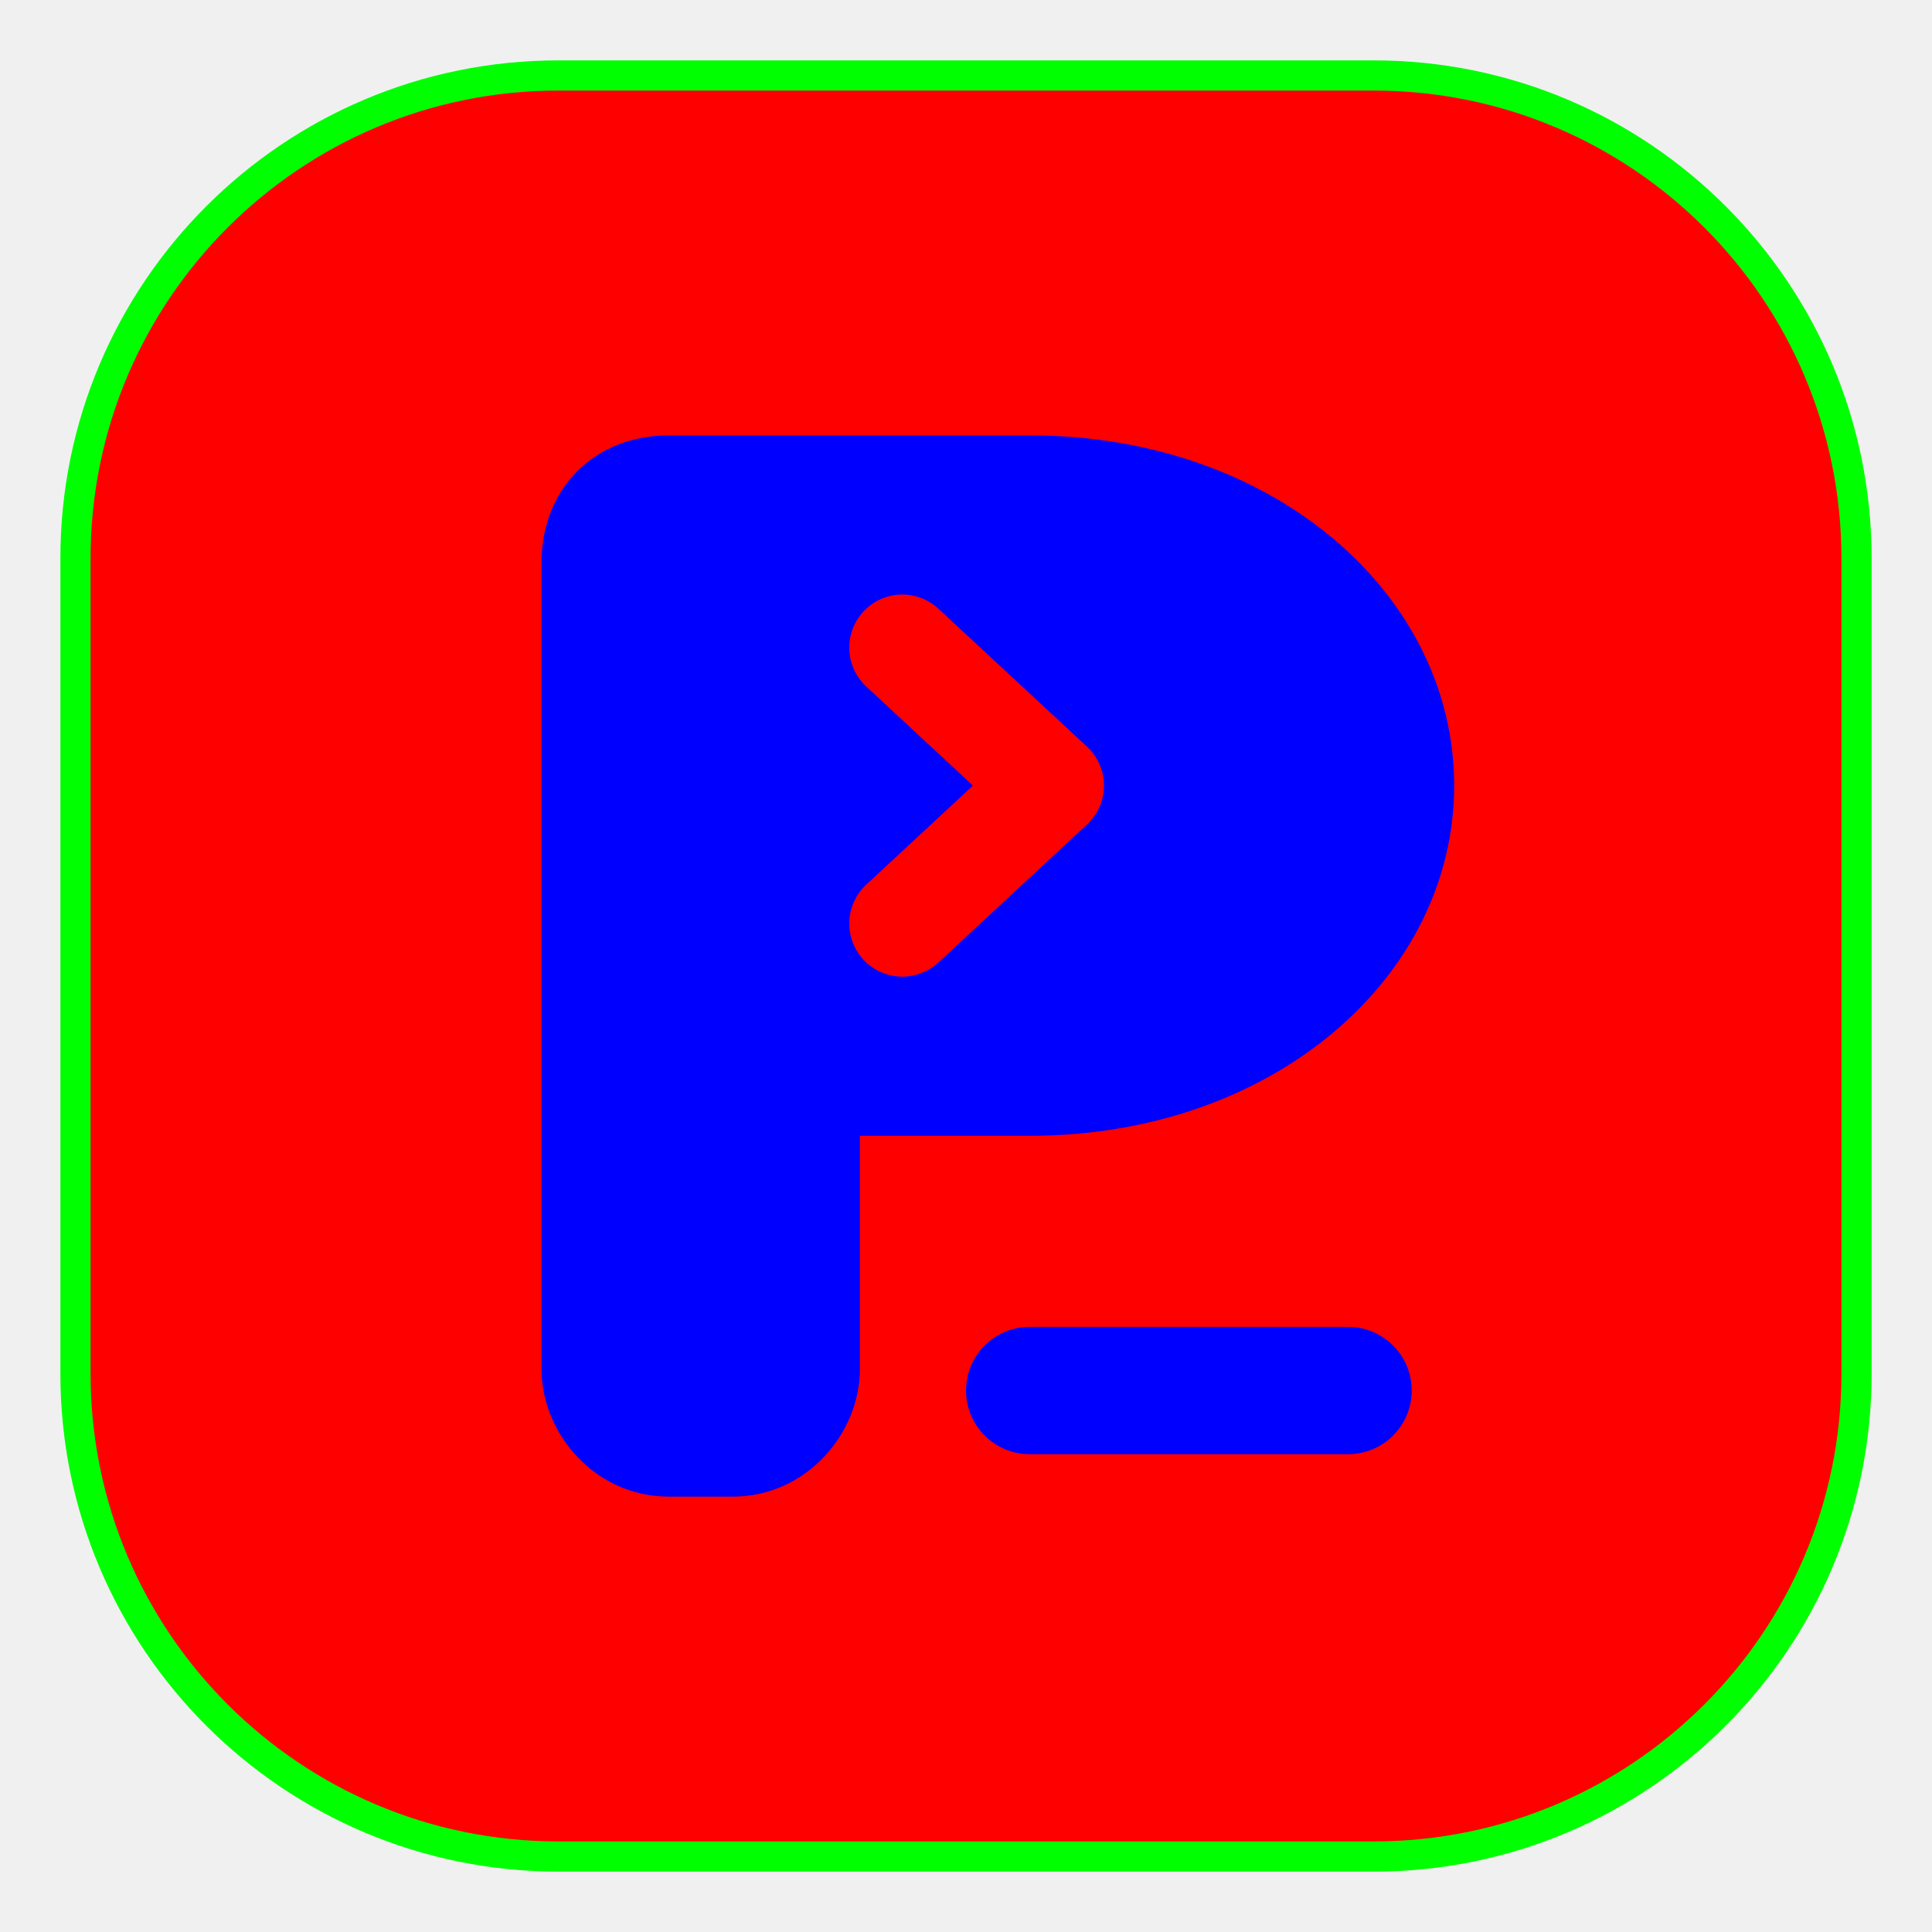
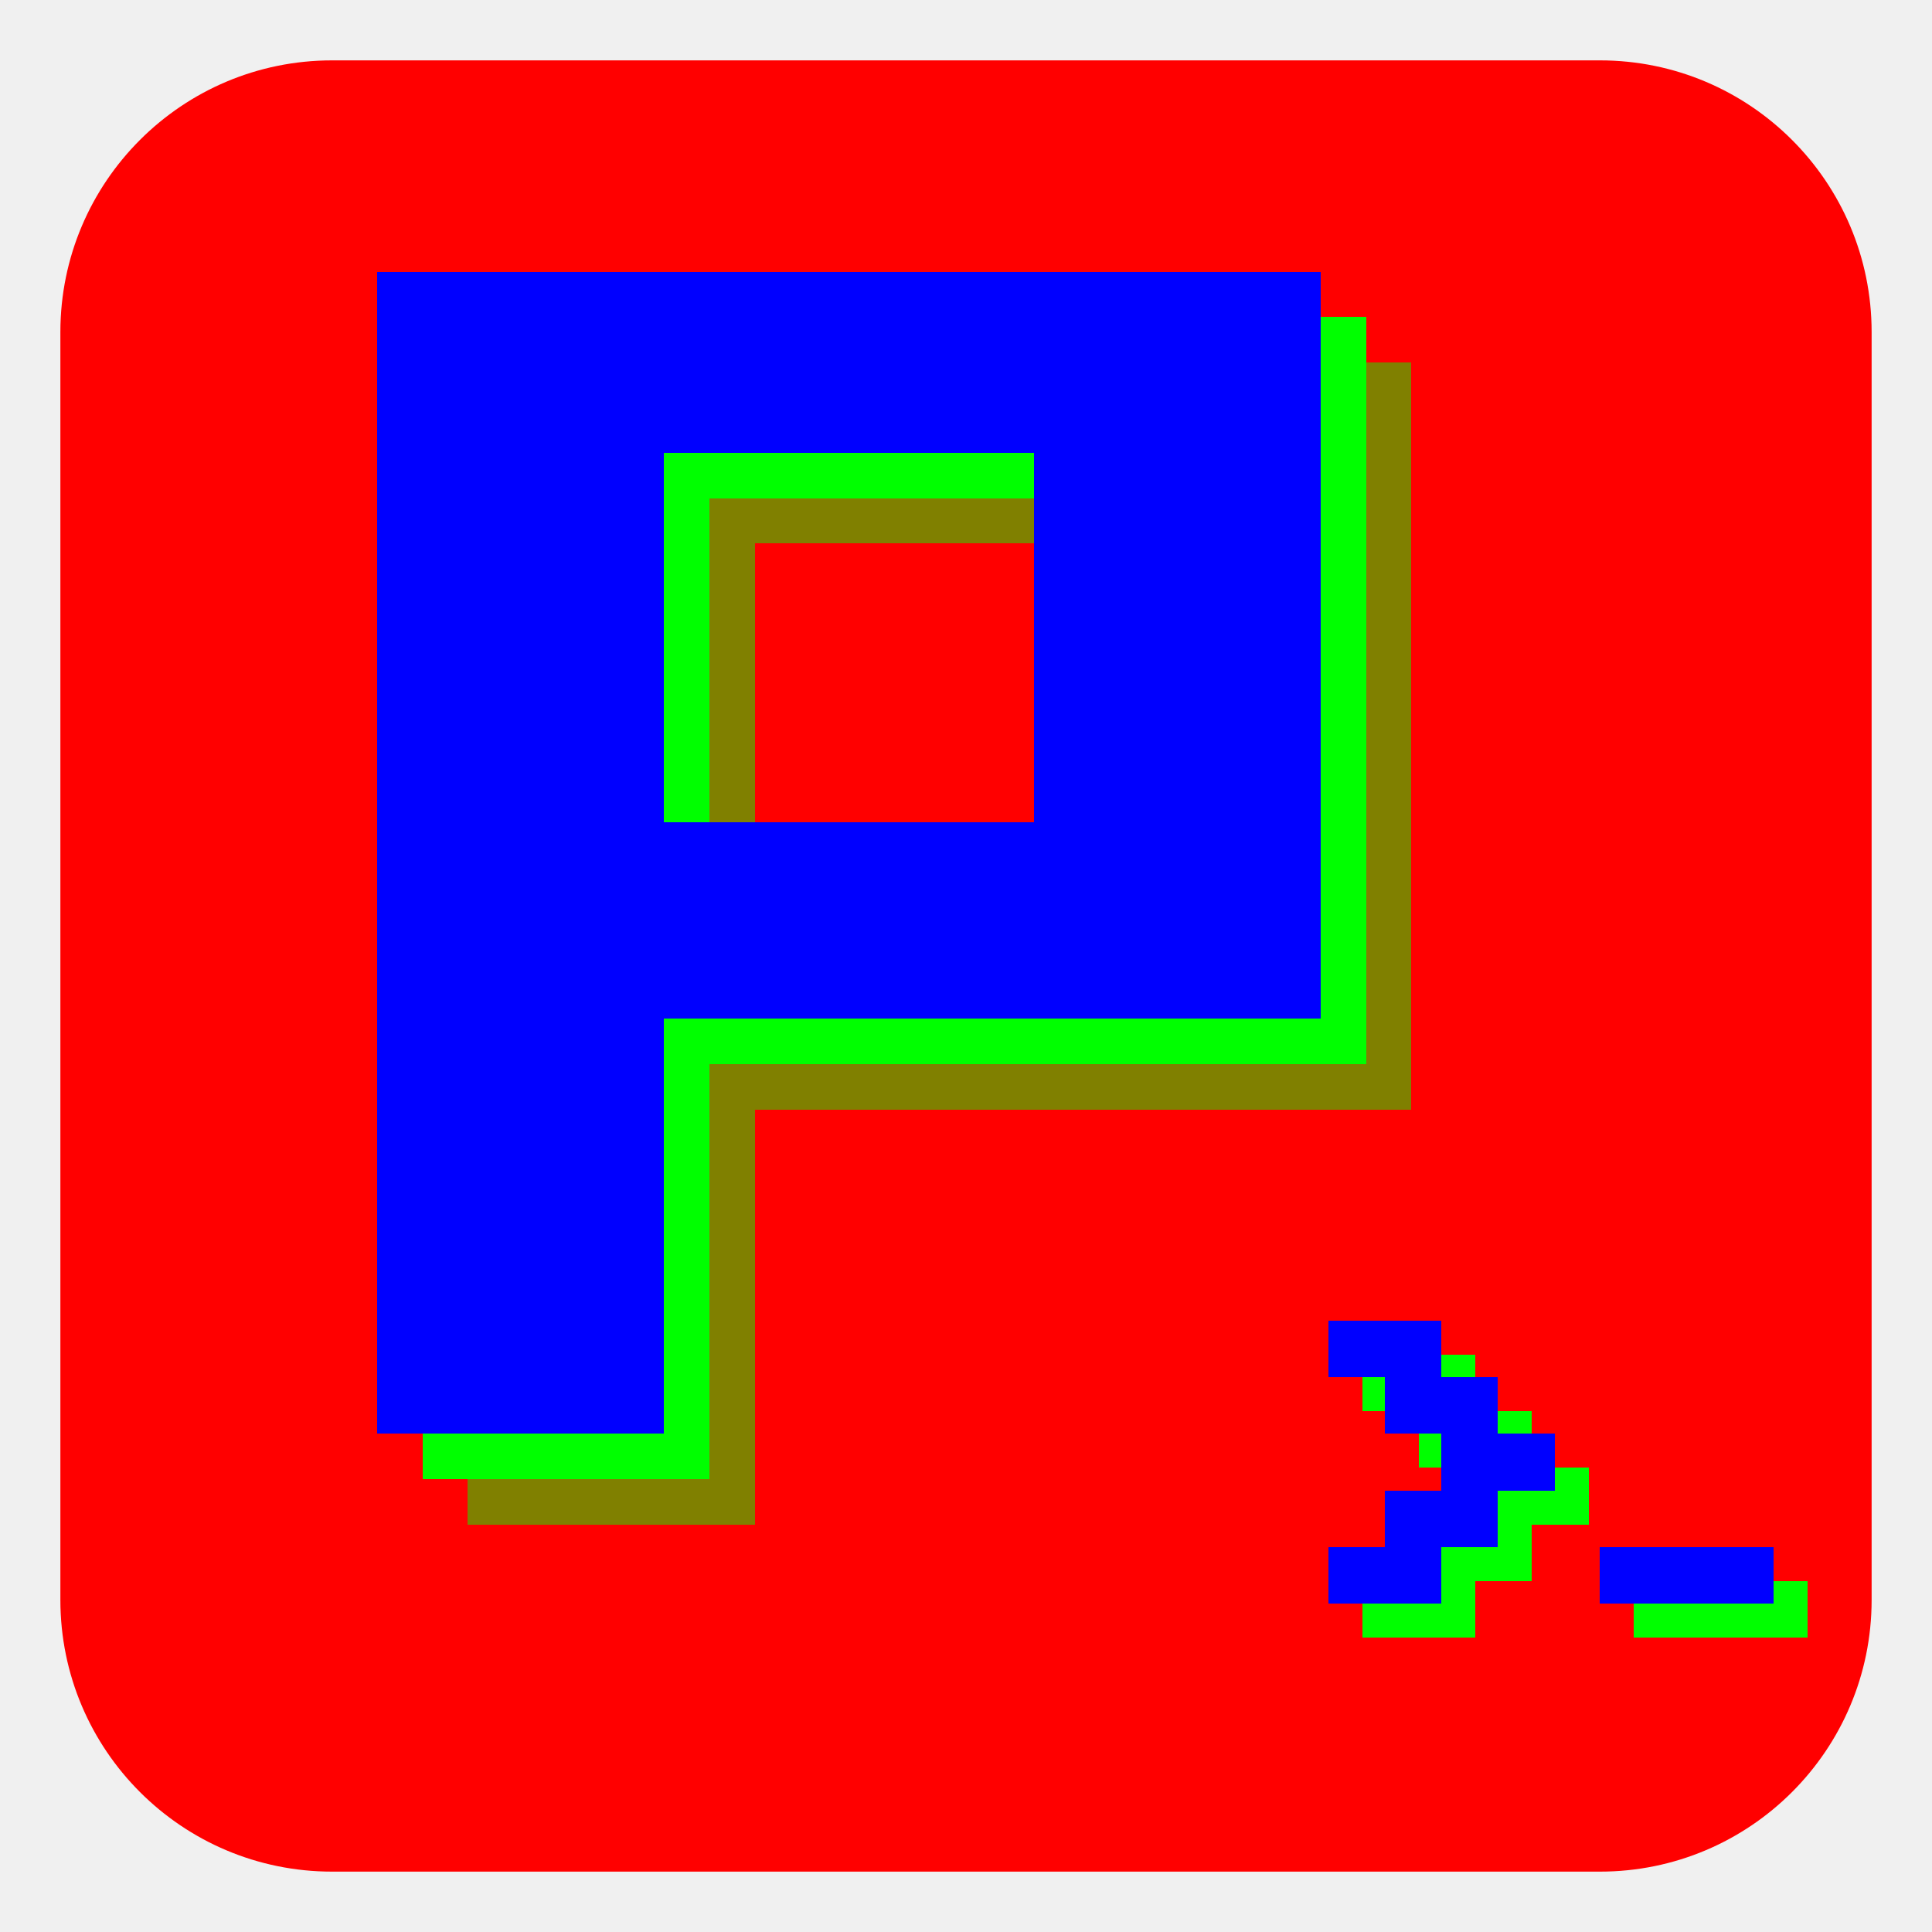
<svg xmlns="http://www.w3.org/2000/svg" width="128" height="128" viewBox="0 0 128 128" role="img" aria-labelledby="title">
-   <defs>
-     <mask id="prompt-cut" maskUnits="userSpaceOnUse" x="0" y="0" width="128" height="128">
-       <rect width="128" height="128" fill="white" />
-       <path d="M58 34L72 47L58 60" fill="none" stroke="black" stroke-width="10" stroke-linecap="round" stroke-linejoin="round" />
-     </mask>
-     <symbol id="mark" viewBox="0 0 128 128">
-       <path d="M36 14H70C93 14 110 29 110 47C110 65 93 80 70 80H54V102C54 108 49 114 42 114H36C29 114 24 108 24 102V26C24 19 29 14 36 14Z" fill="currentColor" mask="url(#prompt-cut)" />
-       <path d="M70 104H100" fill="none" stroke="currentColor" stroke-width="12" stroke-linecap="round" />
-     </symbol>
-   </defs>
-   <rect x="5" y="5" width="118" height="118" rx="32" fill="#FF0000" stroke="#00FF00" stroke-width="2" />
-   <use href="#mark" x="19" y="19" width="90" height="90" color="#0000FF" />
+   <rect x="4" y="4" width="120" height="120" rx="18" fill="#FF0000" />
+   <g shape-rendering="crispEdges">
+     <rect x="31" y="24" width="19" height="77" fill="#808000" />
+     <rect x="50" y="24" width="43.5" height="12" fill="#808000" />
+     <rect x="74.5" y="36" width="19" height="24.5" fill="#808000" />
+     <rect x="50" y="60.5" width="43.5" height="13" fill="#808000" />
+     <rect x="28" y="21" width="19" height="77" fill="#00FF00" />
+     <rect x="47" y="21" width="43.5" height="12" fill="#00FF00" />
+     <rect x="71.5" y="33" width="19" height="24.5" fill="#00FF00" />
+     <rect x="47" y="57.5" width="43.5" height="13" fill="#00FF00" />
+     <rect x="25" y="18" width="19" height="77" fill="#0000FF" />
+     <rect x="44" y="18" width="43.5" height="12" fill="#0000FF" />
+     <rect x="68.5" y="30" width="19" height="24.5" fill="#0000FF" />
+     <rect x="44" y="54.5" width="43.5" height="13" fill="#0000FF" />
+     <rect x="90.25" y="89.75" width="7.5" height="3.75" fill="#00FF00" />
+     <rect x="94" y="93.5" width="7.5" height="3.75" fill="#00FF00" />
+     <rect x="97.75" y="97.25" width="7.5" height="3.75" fill="#00FF00" />
+     <rect x="94" y="101" width="7.5" height="3.75" fill="#00FF00" />
+     <rect x="90.25" y="104.75" width="7.5" height="3.75" fill="#00FF00" />
+     <rect x="108.25" y="104.75" width="11.5" height="3.75" fill="#00FF00" />
+     <rect x="88" y="87.5" width="7.5" height="3.75" fill="#0000FF" />
+     <rect x="91.75" y="91.25" width="7.5" height="3.75" fill="#0000FF" />
+     <rect x="95.5" y="95" width="7.5" height="3.75" fill="#0000FF" />
+     <rect x="91.75" y="98.75" width="7.5" height="3.75" fill="#0000FF" />
+     <rect x="88" y="102.5" width="7.5" height="3.75" fill="#0000FF" />
+     <rect x="106" y="102.5" width="11.5" height="3.75" fill="#0000FF" />
+   </g>
</svg>
